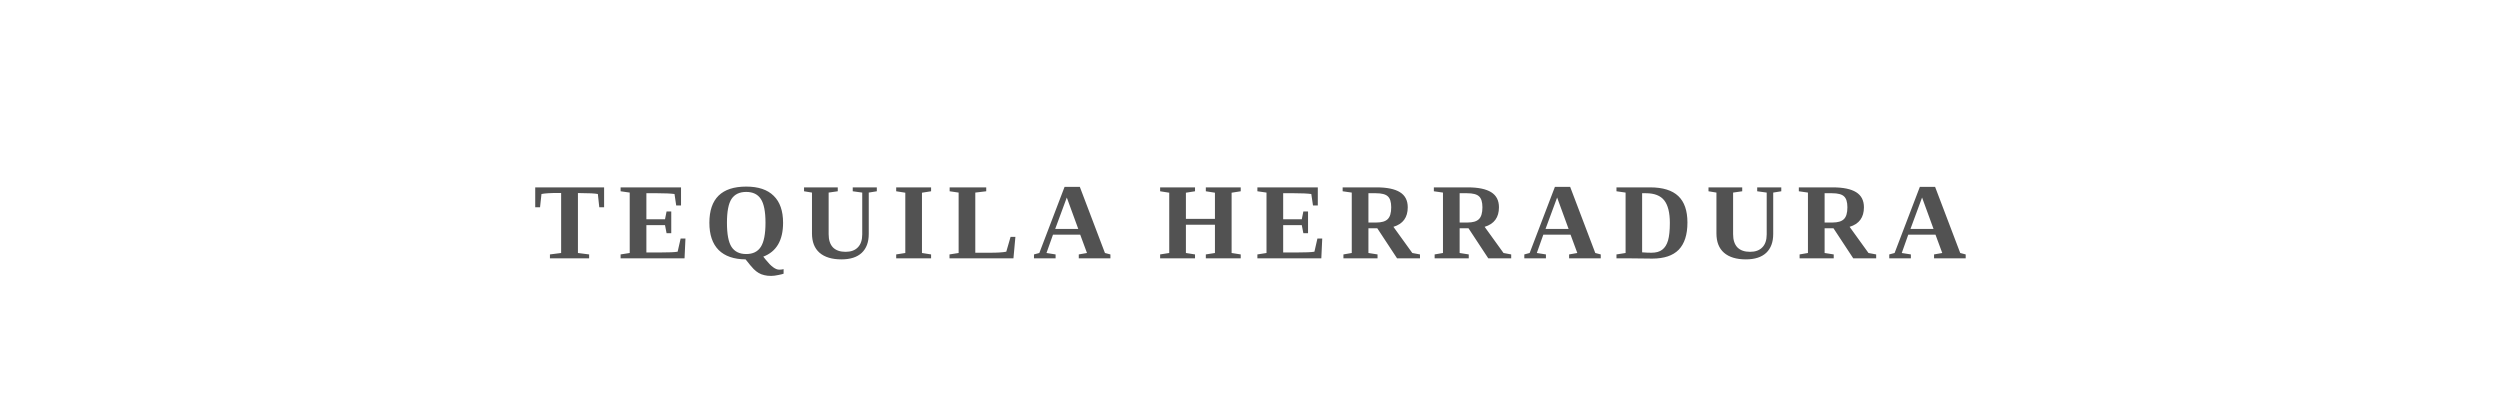
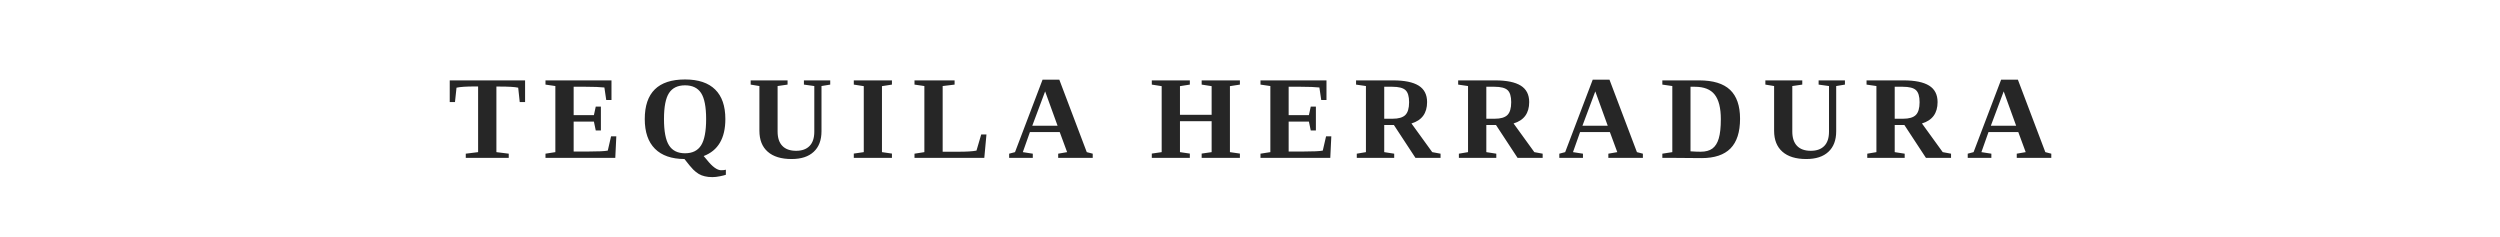
- <svg xmlns="http://www.w3.org/2000/svg" viewBox="0 0 300 48" role="img" aria-hidden="true">
-   <text x="150" y="31" text-anchor="middle" font-family="Georgia, 'Times New Roman', serif" font-size="13" font-weight="700" letter-spacing="0.12em" fill="#525252">
+ <svg xmlns="http://www.w3.org/2000/svg" viewBox="0 0 380 36" role="img" aria-labelledby="th-title">
+   <text x="190" y="24" text-anchor="middle" font-family="Georgia, 'Times New Roman', Times, serif" font-size="18" font-weight="700" letter-spacing="0.14em" fill="#262626">
    TEQUILA HERRADURA
  </text>
</svg>
